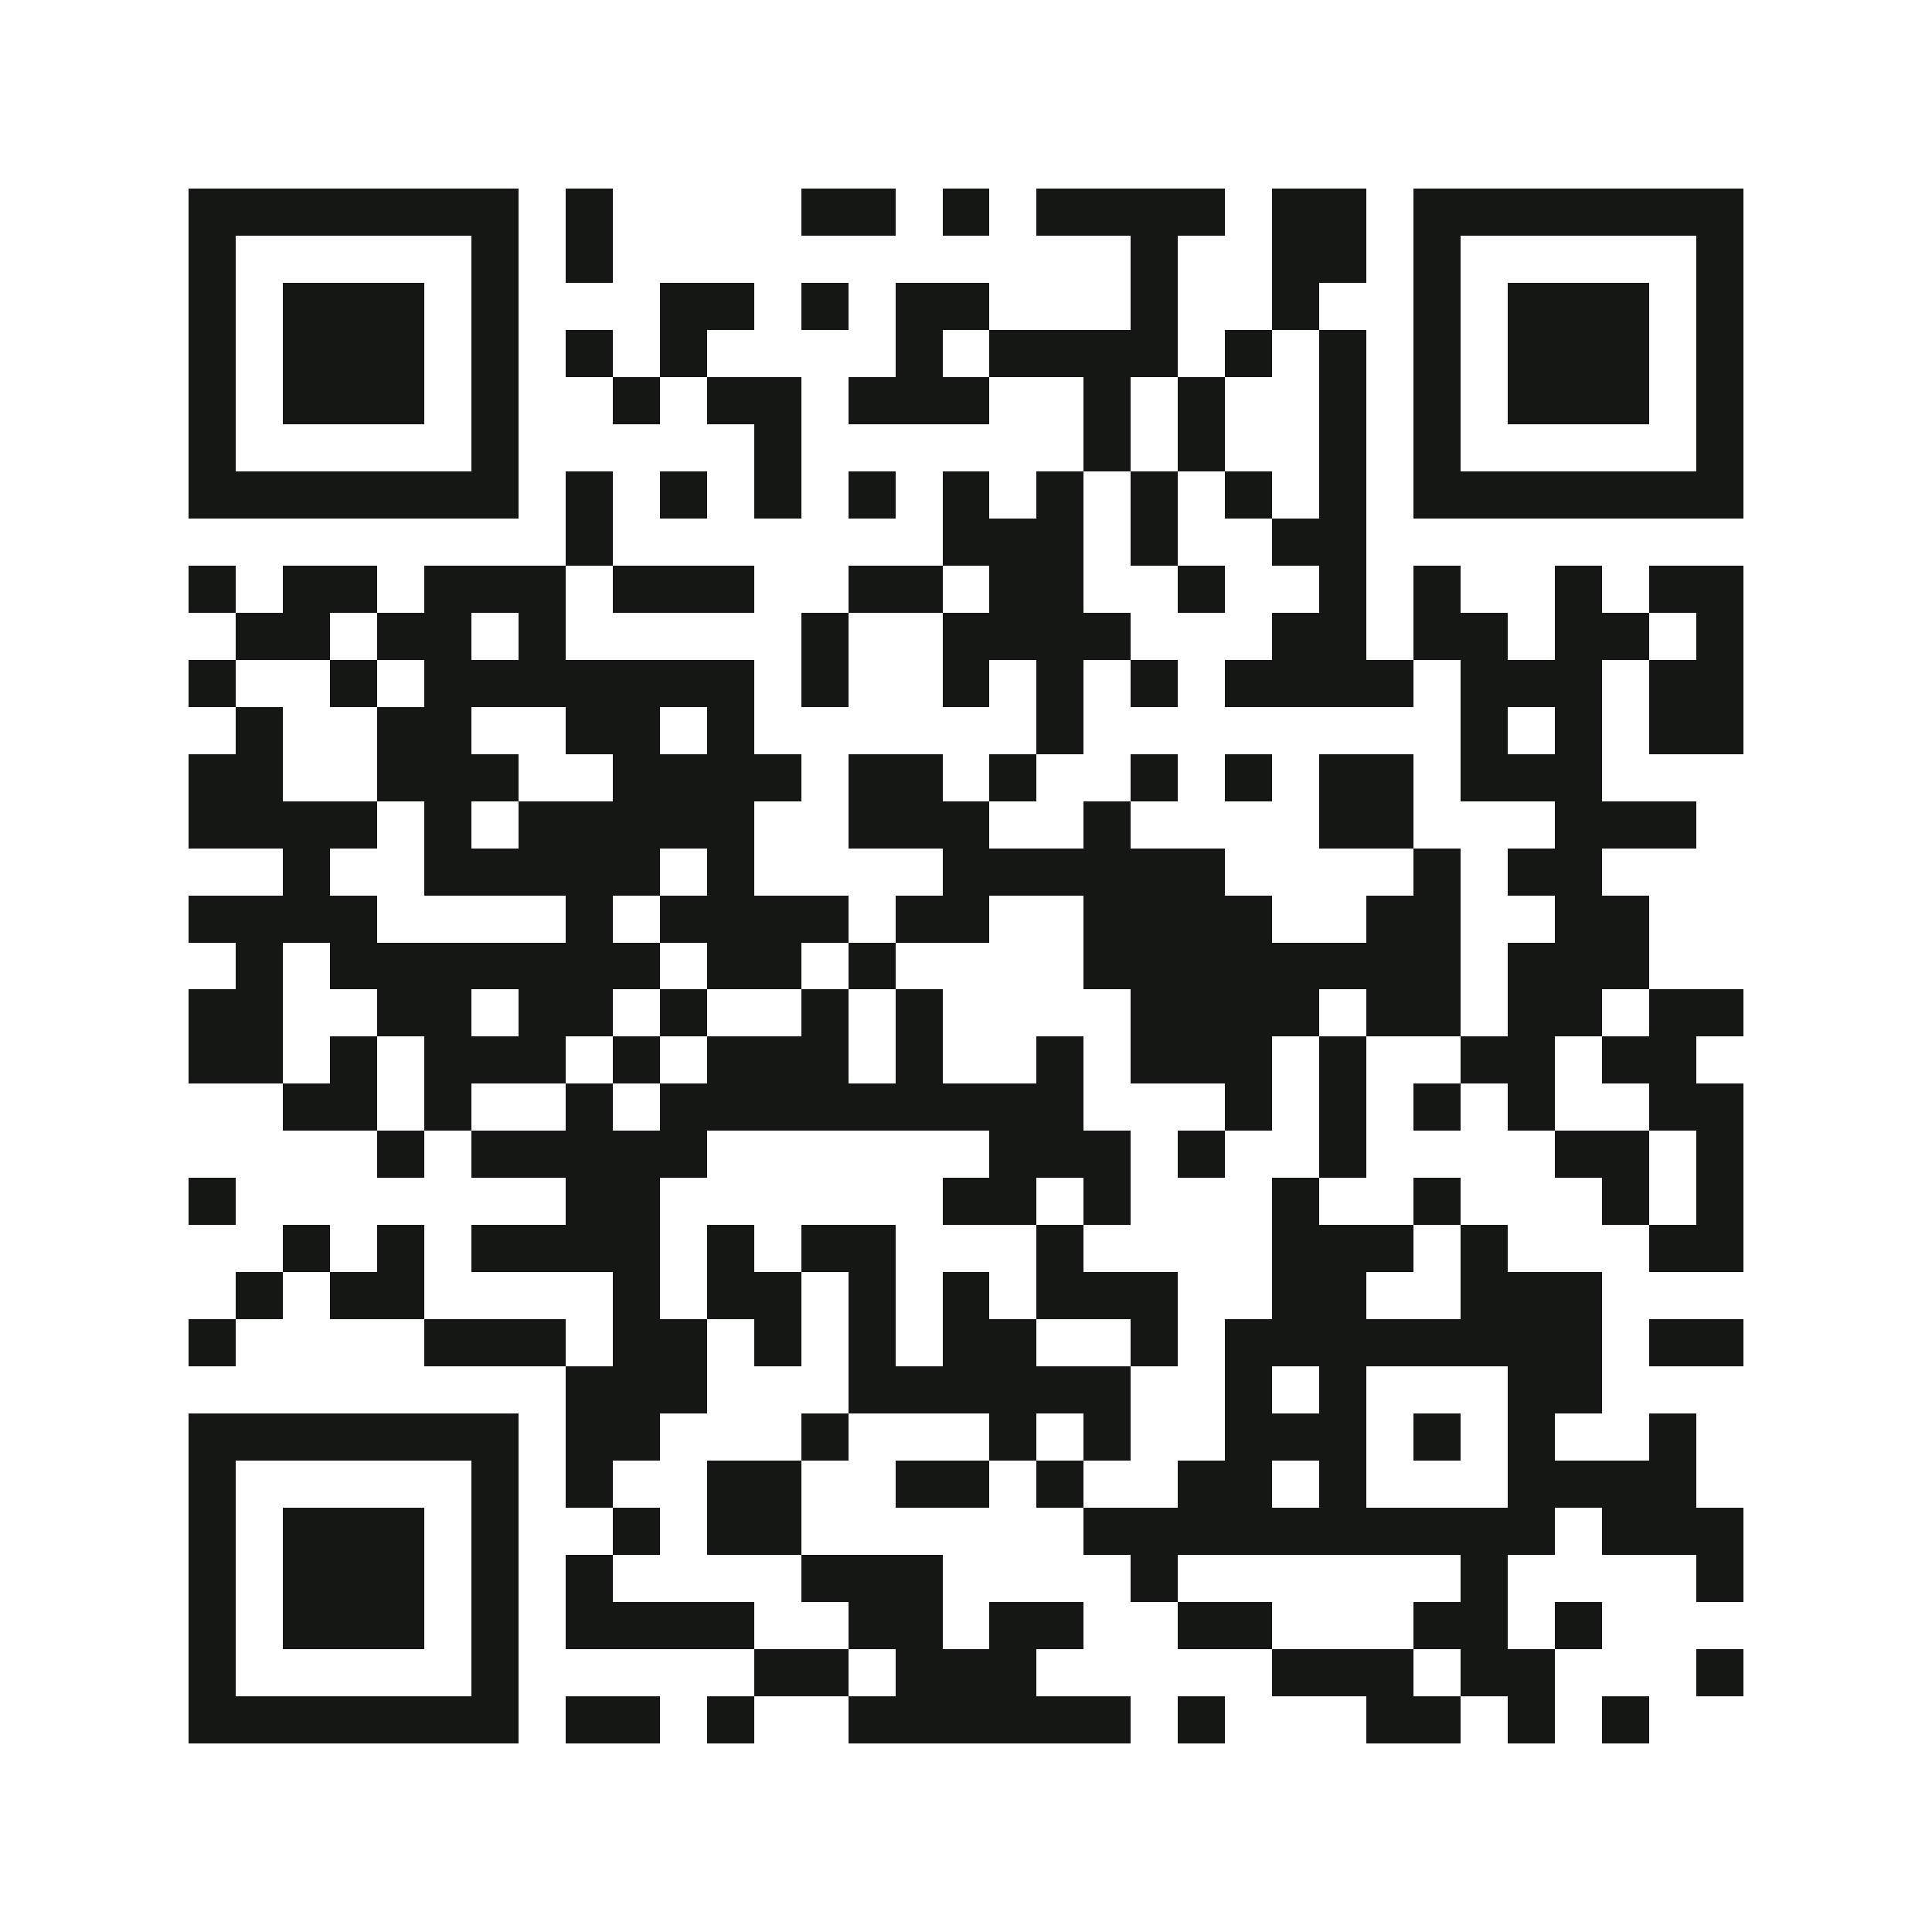
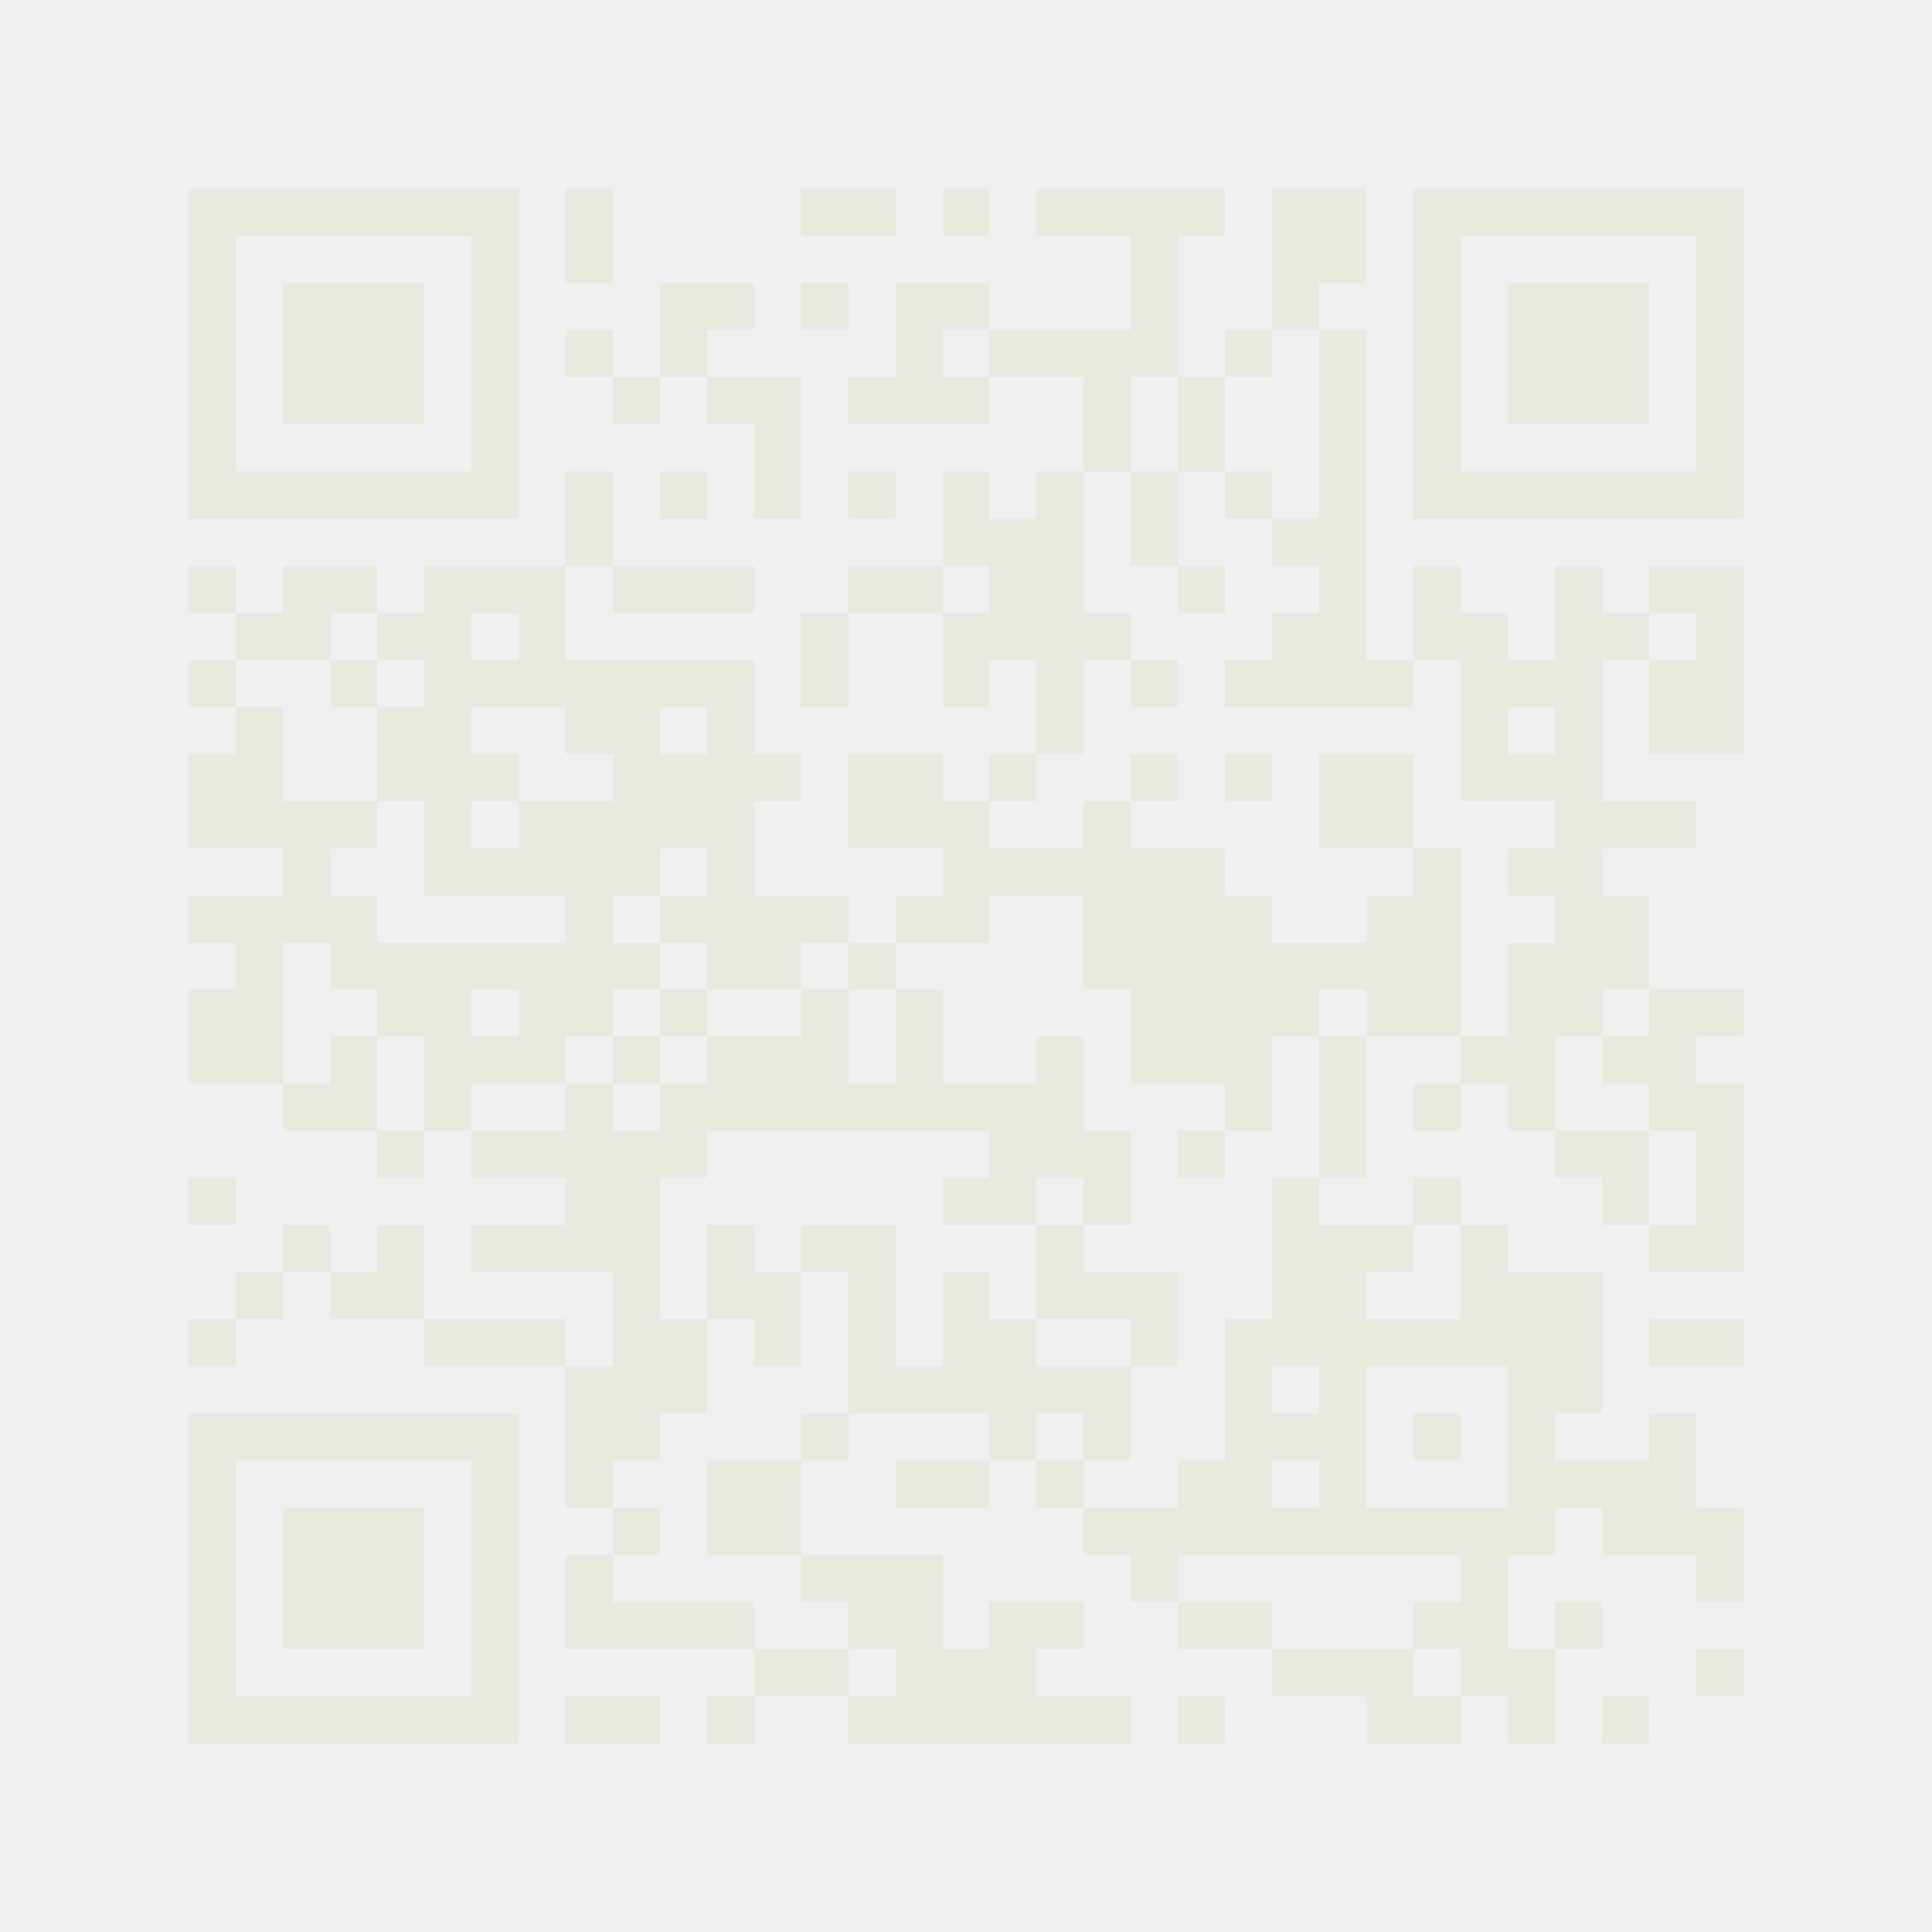
<svg xmlns="http://www.w3.org/2000/svg" viewBox="0 0 41 41" shape-rendering="crispEdges">
-   <path fill="#ffffff" d="M0 0h41v41H0z" />
-   <path stroke="#141713" d="M4 4.5h7m1 0h1m4 0h2m1 0h1m1 0h4m1 0h2m1 0h7M4 5.5h1m5 0h1m1 0h1m11 0h1m2 0h2m1 0h1m5 0h1M4 6.5h1m1 0h3m1 0h1m3 0h2m1 0h1m1 0h2m3 0h1m2 0h1m2 0h1m1 0h3m1 0h1M4 7.5h1m1 0h3m1 0h1m1 0h1m1 0h1m4 0h1m1 0h4m1 0h1m1 0h1m1 0h1m1 0h3m1 0h1M4 8.5h1m1 0h3m1 0h1m2 0h1m1 0h2m1 0h3m2 0h1m1 0h1m2 0h1m1 0h1m1 0h3m1 0h1M4 9.5h1m5 0h1m5 0h1m6 0h1m1 0h1m2 0h1m1 0h1m5 0h1M4 10.5h7m1 0h1m1 0h1m1 0h1m1 0h1m1 0h1m1 0h1m1 0h1m1 0h1m1 0h1m1 0h7M12 11.5h1m7 0h3m1 0h1m2 0h2M4 12.5h1m1 0h2m1 0h3m1 0h3m2 0h2m1 0h2m2 0h1m2 0h1m1 0h1m2 0h1m1 0h2M5 13.5h2m1 0h2m1 0h1m5 0h1m2 0h4m3 0h2m1 0h2m1 0h2m1 0h1M4 14.5h1m2 0h1m1 0h7m1 0h1m2 0h1m1 0h1m1 0h1m1 0h4m1 0h3m1 0h2M5 15.5h1m2 0h2m2 0h2m1 0h1m6 0h1m8 0h1m1 0h1m1 0h2M4 16.5h2m2 0h3m2 0h4m1 0h2m1 0h1m2 0h1m1 0h1m1 0h2m1 0h3M4 17.5h4m1 0h1m1 0h5m2 0h3m2 0h1m4 0h2m3 0h3M6 18.5h1m2 0h5m1 0h1m4 0h6m4 0h1m1 0h2M4 19.5h4m4 0h1m1 0h4m1 0h2m2 0h4m2 0h2m2 0h2M5 20.5h1m1 0h7m1 0h2m1 0h1m4 0h8m1 0h3M4 21.5h2m2 0h2m1 0h2m1 0h1m2 0h1m1 0h1m4 0h4m1 0h2m1 0h2m1 0h2M4 22.5h2m1 0h1m1 0h3m1 0h1m1 0h3m1 0h1m2 0h1m1 0h3m1 0h1m2 0h2m1 0h2M6 23.5h2m1 0h1m2 0h1m1 0h9m3 0h1m1 0h1m1 0h1m1 0h1m2 0h2M8 24.5h1m1 0h5m6 0h3m1 0h1m2 0h1m4 0h2m1 0h1M4 25.5h1m7 0h2m6 0h2m1 0h1m3 0h1m2 0h1m3 0h1m1 0h1M6 26.5h1m1 0h1m1 0h4m1 0h1m1 0h2m3 0h1m4 0h3m1 0h1m3 0h2M5 27.5h1m1 0h2m4 0h1m1 0h2m1 0h1m1 0h1m1 0h3m2 0h2m2 0h3M4 28.5h1m4 0h3m1 0h2m1 0h1m1 0h1m1 0h2m2 0h1m1 0h8m1 0h2M12 29.5h3m3 0h6m2 0h1m1 0h1m3 0h2M4 30.5h7m1 0h2m3 0h1m3 0h1m1 0h1m2 0h3m1 0h1m1 0h1m2 0h1M4 31.5h1m5 0h1m1 0h1m2 0h2m2 0h2m1 0h1m2 0h2m1 0h1m3 0h4M4 32.5h1m1 0h3m1 0h1m2 0h1m1 0h2m6 0h10m1 0h3M4 33.5h1m1 0h3m1 0h1m1 0h1m4 0h3m4 0h1m6 0h1m4 0h1M4 34.5h1m1 0h3m1 0h1m1 0h4m2 0h2m1 0h2m2 0h2m3 0h2m1 0h1M4 35.5h1m5 0h1m5 0h2m1 0h3m5 0h3m1 0h2m3 0h1M4 36.5h7m1 0h2m1 0h1m2 0h6m1 0h1m3 0h2m1 0h1m1 0h1" />
+   <path stroke="#e7eadc" d="M4 4.5h7m1 0h1m4 0h2m1 0h1m1 0h4m1 0h2m1 0h7M4 5.5h1m5 0h1m1 0h1m11 0h1m2 0h2m1 0h1m5 0h1M4 6.5h1m1 0h3m1 0h1m3 0h2m1 0h1m1 0h2m3 0h1m2 0h1m2 0h1m1 0h3m1 0h1M4 7.5h1m1 0h3m1 0h1m1 0h1m1 0h1m4 0h1m1 0h4m1 0h1m1 0h1m1 0h1m1 0h3m1 0h1M4 8.5h1m1 0h3m1 0h1m2 0h1m1 0h2m1 0h3m2 0h1m1 0h1m2 0h1m1 0h1m1 0h3m1 0h1M4 9.5h1m5 0h1m5 0h1m6 0h1m1 0h1m2 0h1m1 0h1m5 0h1M4 10.5h7m1 0h1m1 0h1m1 0h1m1 0h1m1 0h1m1 0h1m1 0h1m1 0h1m1 0h1m1 0h7M12 11.5h1m7 0h3m1 0h1m2 0h2M4 12.5h1m1 0h2m1 0h3m1 0h3m2 0h2m1 0h2m2 0h1m2 0h1m1 0h1m2 0h1m1 0h2M5 13.5h2m1 0h2m1 0h1m5 0h1m2 0h4m3 0h2m1 0h2m1 0h2m1 0h1M4 14.5h1m2 0h1m1 0h7m1 0h1m2 0h1m1 0h1m1 0h1m1 0h4m1 0h3m1 0h2M5 15.5h1m2 0h2m2 0h2m1 0h1m6 0h1m8 0h1m1 0h1m1 0h2M4 16.5h2m2 0h3m2 0h4m1 0h2m1 0h1m2 0h1m1 0h1m1 0h2m1 0h3M4 17.5h4m1 0h1m1 0h5m2 0h3m2 0h1m4 0h2m3 0h3M6 18.5h1m2 0h5m1 0h1m4 0h6m4 0h1m1 0h2M4 19.5h4m4 0h1m1 0h4m1 0h2m2 0h4m2 0h2m2 0h2M5 20.5h1m1 0h7m1 0h2m1 0h1m4 0h8m1 0h3M4 21.5h2m2 0h2m1 0h2m1 0h1m2 0h1m1 0h1m4 0h4m1 0h2m1 0h2m1 0h2M4 22.5h2m1 0h1m1 0h3m1 0h1m1 0h3m1 0h1m2 0h1m1 0h3m1 0h1m2 0h2m1 0h2M6 23.5h2m1 0h1m2 0h1m1 0h9m3 0h1m1 0h1m1 0h1m1 0h1m2 0h2M8 24.5h1m1 0h5m6 0h3m1 0h1m2 0h1m4 0h2m1 0h1M4 25.5h1m7 0h2m6 0h2m1 0h1m3 0h1m2 0h1m3 0h1m1 0h1M6 26.5h1m1 0h1m1 0h4m1 0h1m1 0h2m3 0h1m4 0h3m1 0h1m3 0h2M5 27.5h1m1 0h2m4 0h1m1 0h2m1 0h1m1 0h1m1 0h3m2 0h2m2 0h3M4 28.5h1m4 0h3m1 0h2m1 0h1m1 0h1m1 0h2m2 0h1m1 0h8m1 0h2M12 29.5h3m3 0h6m2 0h1m1 0h1m3 0h2M4 30.5h7m1 0h2m3 0h1m3 0h1m1 0h1m2 0h3m1 0h1m1 0h1m2 0h1M4 31.5h1m5 0h1m1 0h1m2 0h2m2 0h2m1 0h1m2 0h2m1 0h1m3 0h4M4 32.5h1m1 0h3m1 0h1m2 0h1m1 0h2m6 0h10m1 0h3M4 33.5h1m1 0h3m1 0h1m1 0h1m4 0h3m4 0h1m6 0h1m4 0h1M4 34.5h1m1 0h3m1 0h1m1 0h4m2 0h2m1 0h2m2 0h2m3 0h2m1 0h1M4 35.5h1m5 0h1m5 0h2m1 0h3m5 0h3m1 0h2m3 0h1M4 36.5h7m1 0h2m1 0h1m2 0h6m1 0h1m3 0h2m1 0h1m1 0h1" />
</svg>
